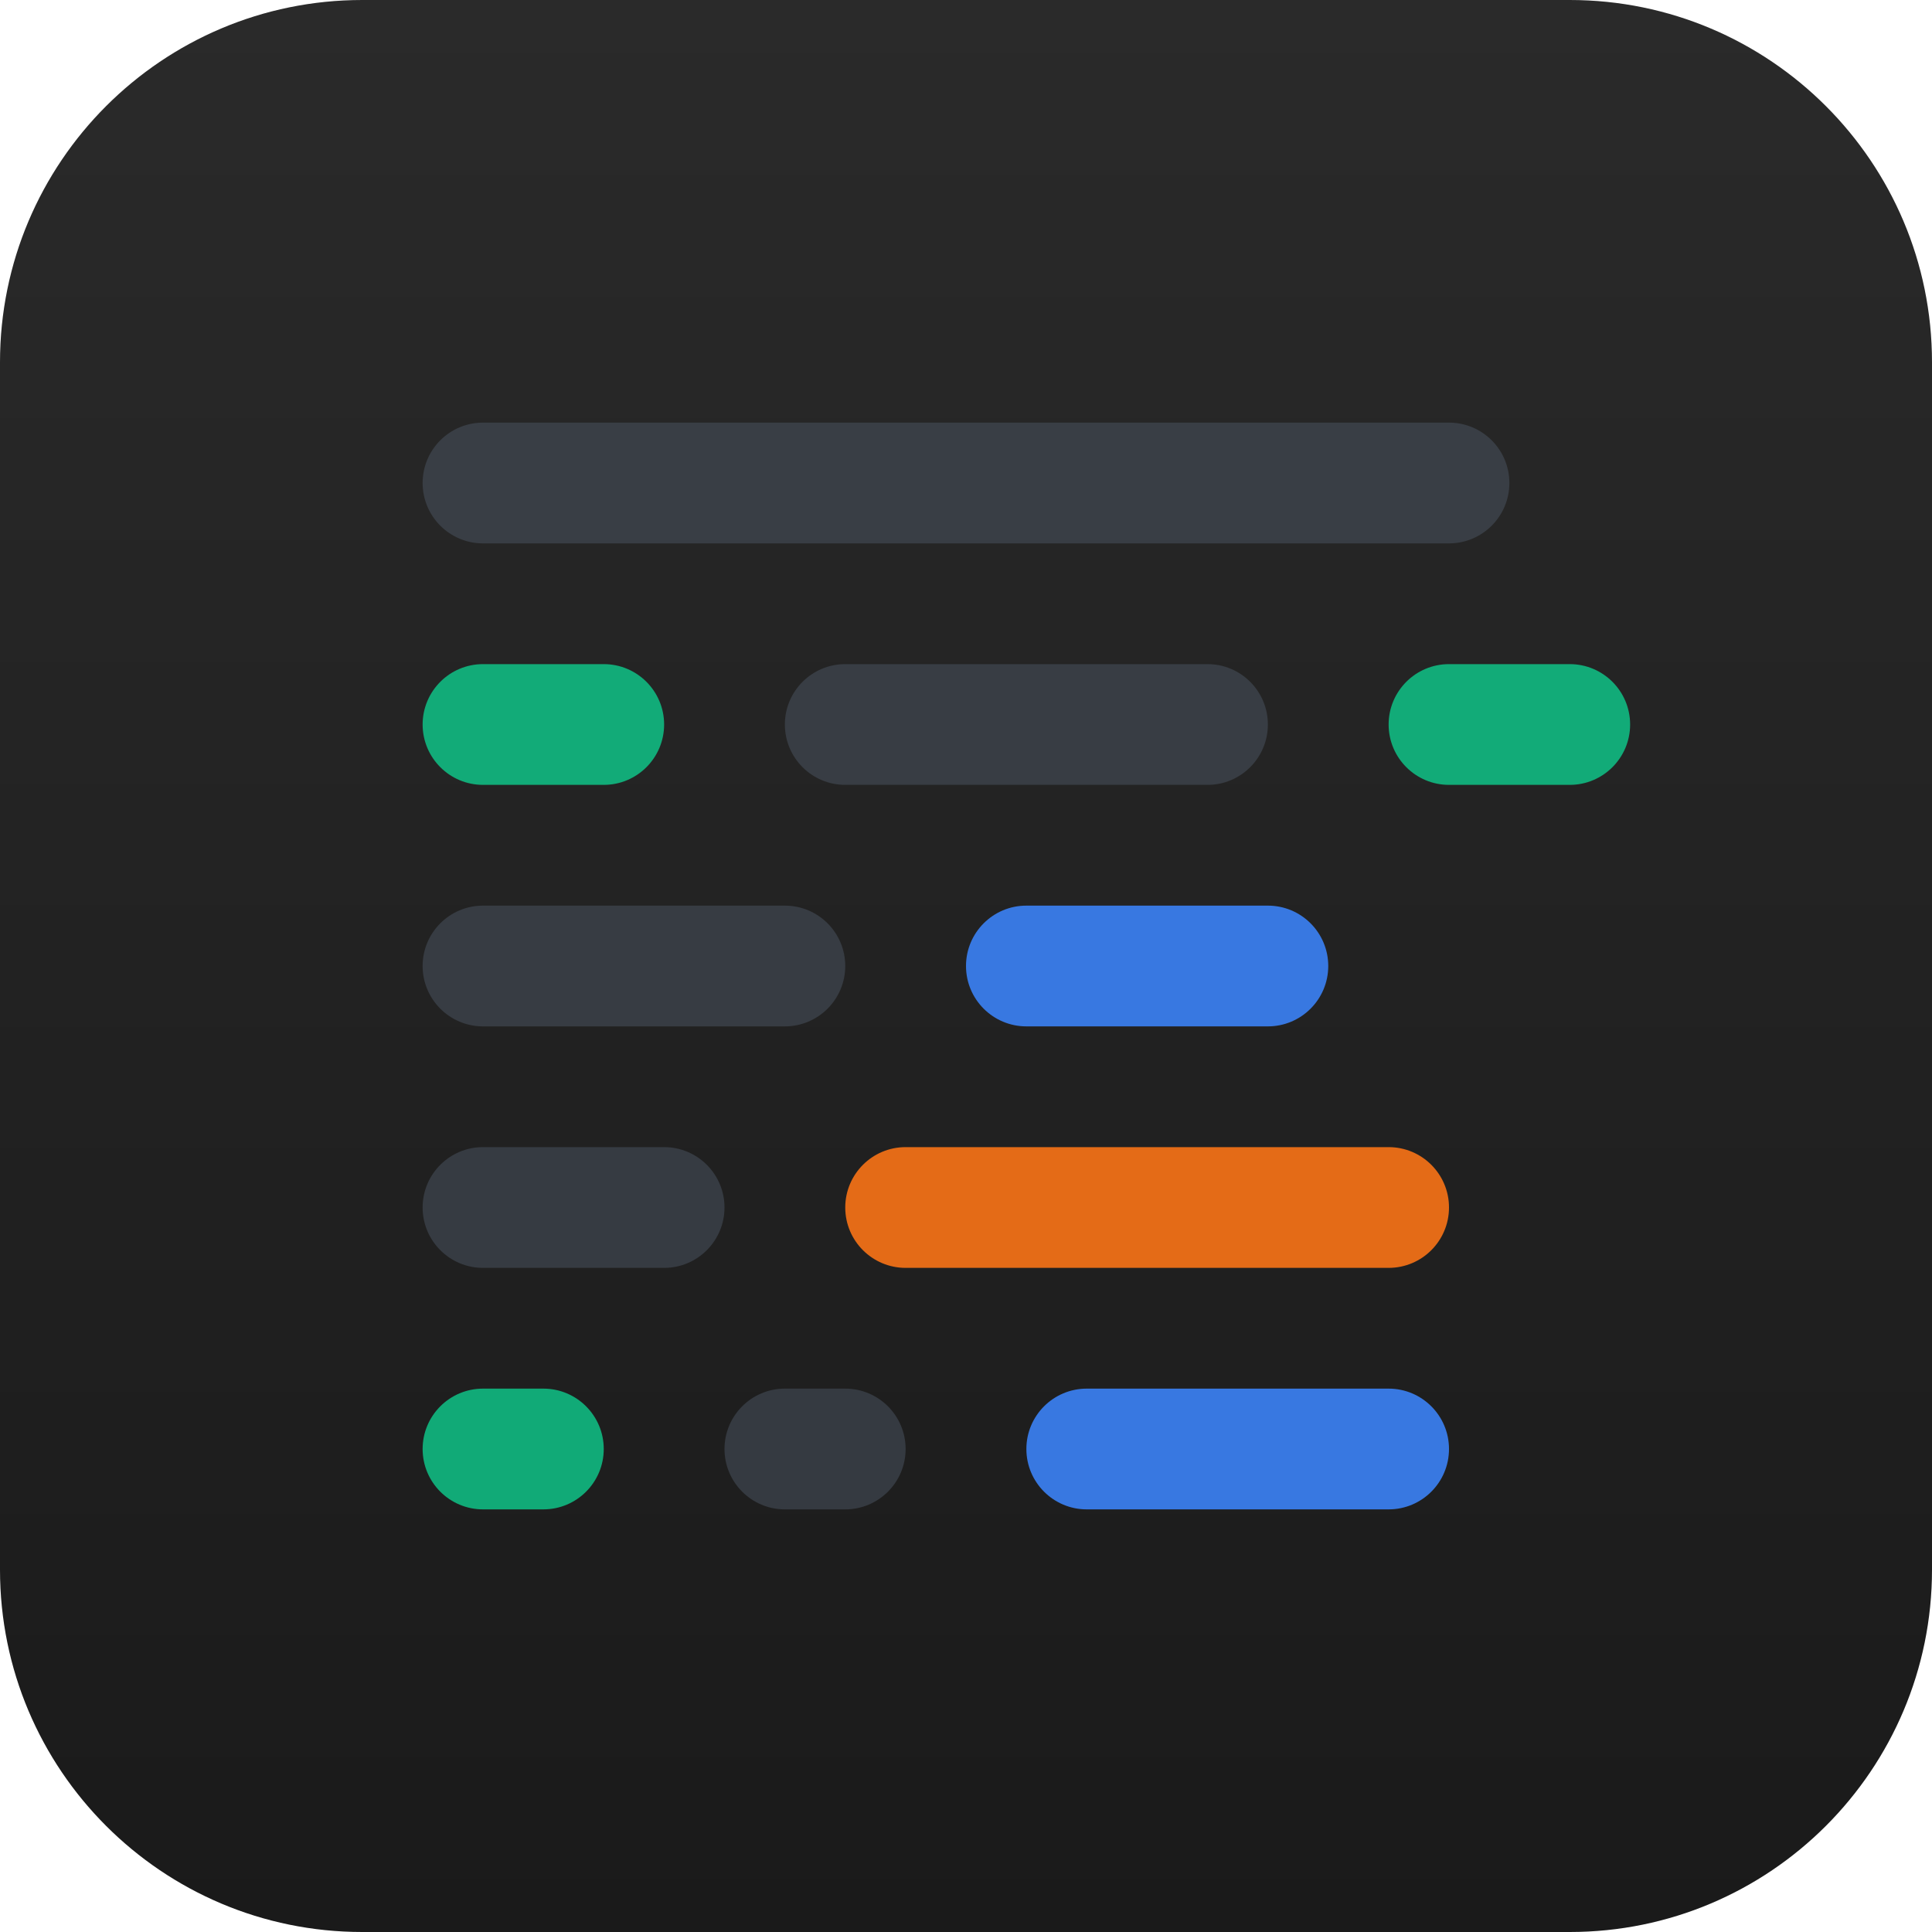
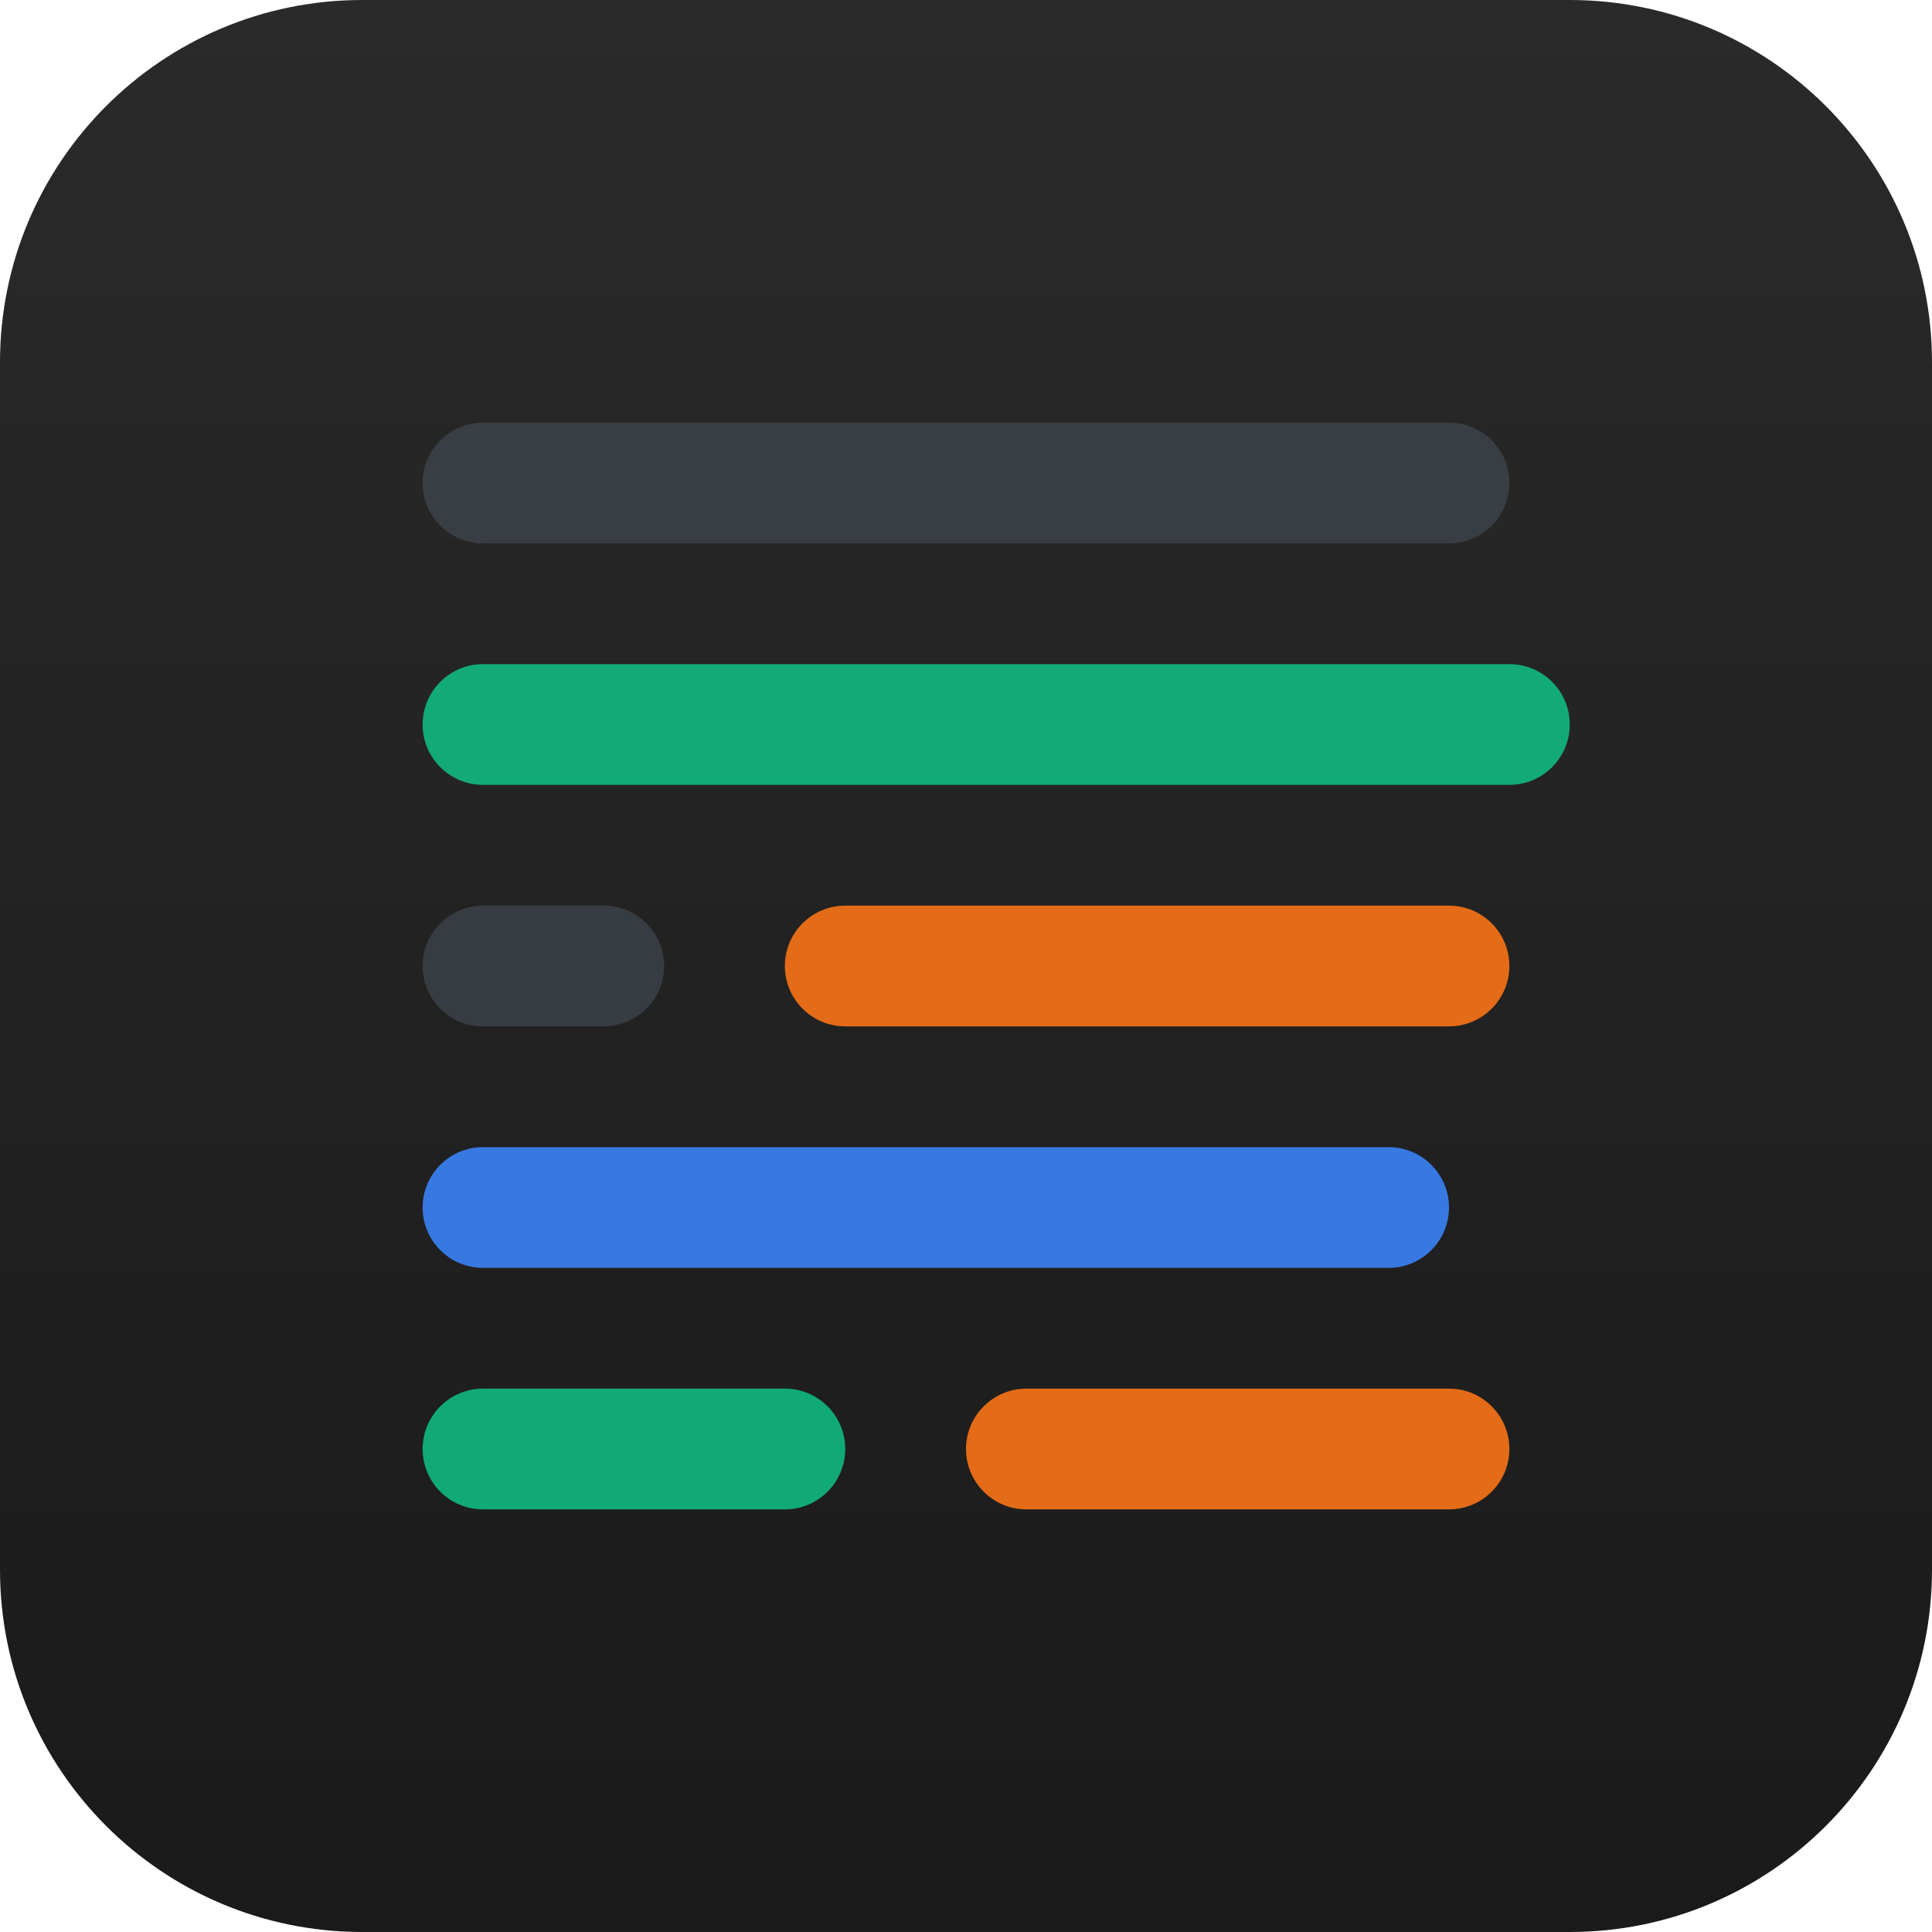
<svg xmlns="http://www.w3.org/2000/svg" viewBox="0 0 64 64">
  <defs>
    <linearGradient id="bg" x1="0%" y1="0%" x2="0%" y2="100%">
      <stop offset="0%" style="stop-color:#2a2a2a;stop-opacity:1" />
      <stop offset="100%" style="stop-color:#1a1a1a;stop-opacity:1" />
    </linearGradient>
  </defs>
  <rect x="0" y="0" width="64" height="64" rx="12" fill="url(#bg)" />
  <g transform="translate(14, 14)">
    <rect x="0" y="0" width="36" height="4" rx="2" fill="#4b5563" opacity="0.5" />
-     <rect x="0" y="8" width="8" height="4" rx="2" fill="#10b981" opacity="0.9" />
-     <rect x="12" y="8" width="16" height="4" rx="2" fill="#4b5563" opacity="0.5" />
-     <rect x="32" y="8" width="8" height="4" rx="2" fill="#10b981" opacity="0.9" />
-     <rect x="0" y="16" width="14" height="4" rx="2" fill="#4b5563" opacity="0.5" />
-     <rect x="18" y="16" width="12" height="4" rx="2" fill="#3b82f6" opacity="0.9" />
-     <rect x="0" y="24" width="10" height="4" rx="2" fill="#4b5563" opacity="0.5" />
-     <rect x="14" y="24" width="20" height="4" rx="2" fill="#f97316" opacity="0.9" />
-     <rect x="0" y="32" width="6" height="4" rx="2" fill="#10b981" opacity="0.9" />
-     <rect x="10" y="32" width="6" height="4" rx="2" fill="#4b5563" opacity="0.5" />
-     <rect x="20" y="32" width="14" height="4" rx="2" fill="#3b82f6" opacity="0.9" />
+     <rect x="0" y="8" width="38" height="4" rx="2" fill="#10b981" opacity="0.9" />
+     <rect x="0" y="16" width="8" height="4" rx="2" fill="#4b5563" opacity="0.5" />
+     <rect x="12" y="16" width="24" height="4" rx="2" fill="#f97316" opacity="0.9" />
+     <rect x="0" y="24" width="34" height="4" rx="2" fill="#3b82f6" opacity="0.9" />
+     <rect x="0" y="32" width="14" height="4" rx="2" fill="#10b981" opacity="0.9" />
+     <rect x="18" y="32" width="18" height="4" rx="2" fill="#f97316" opacity="0.9" />
  </g>
</svg>
